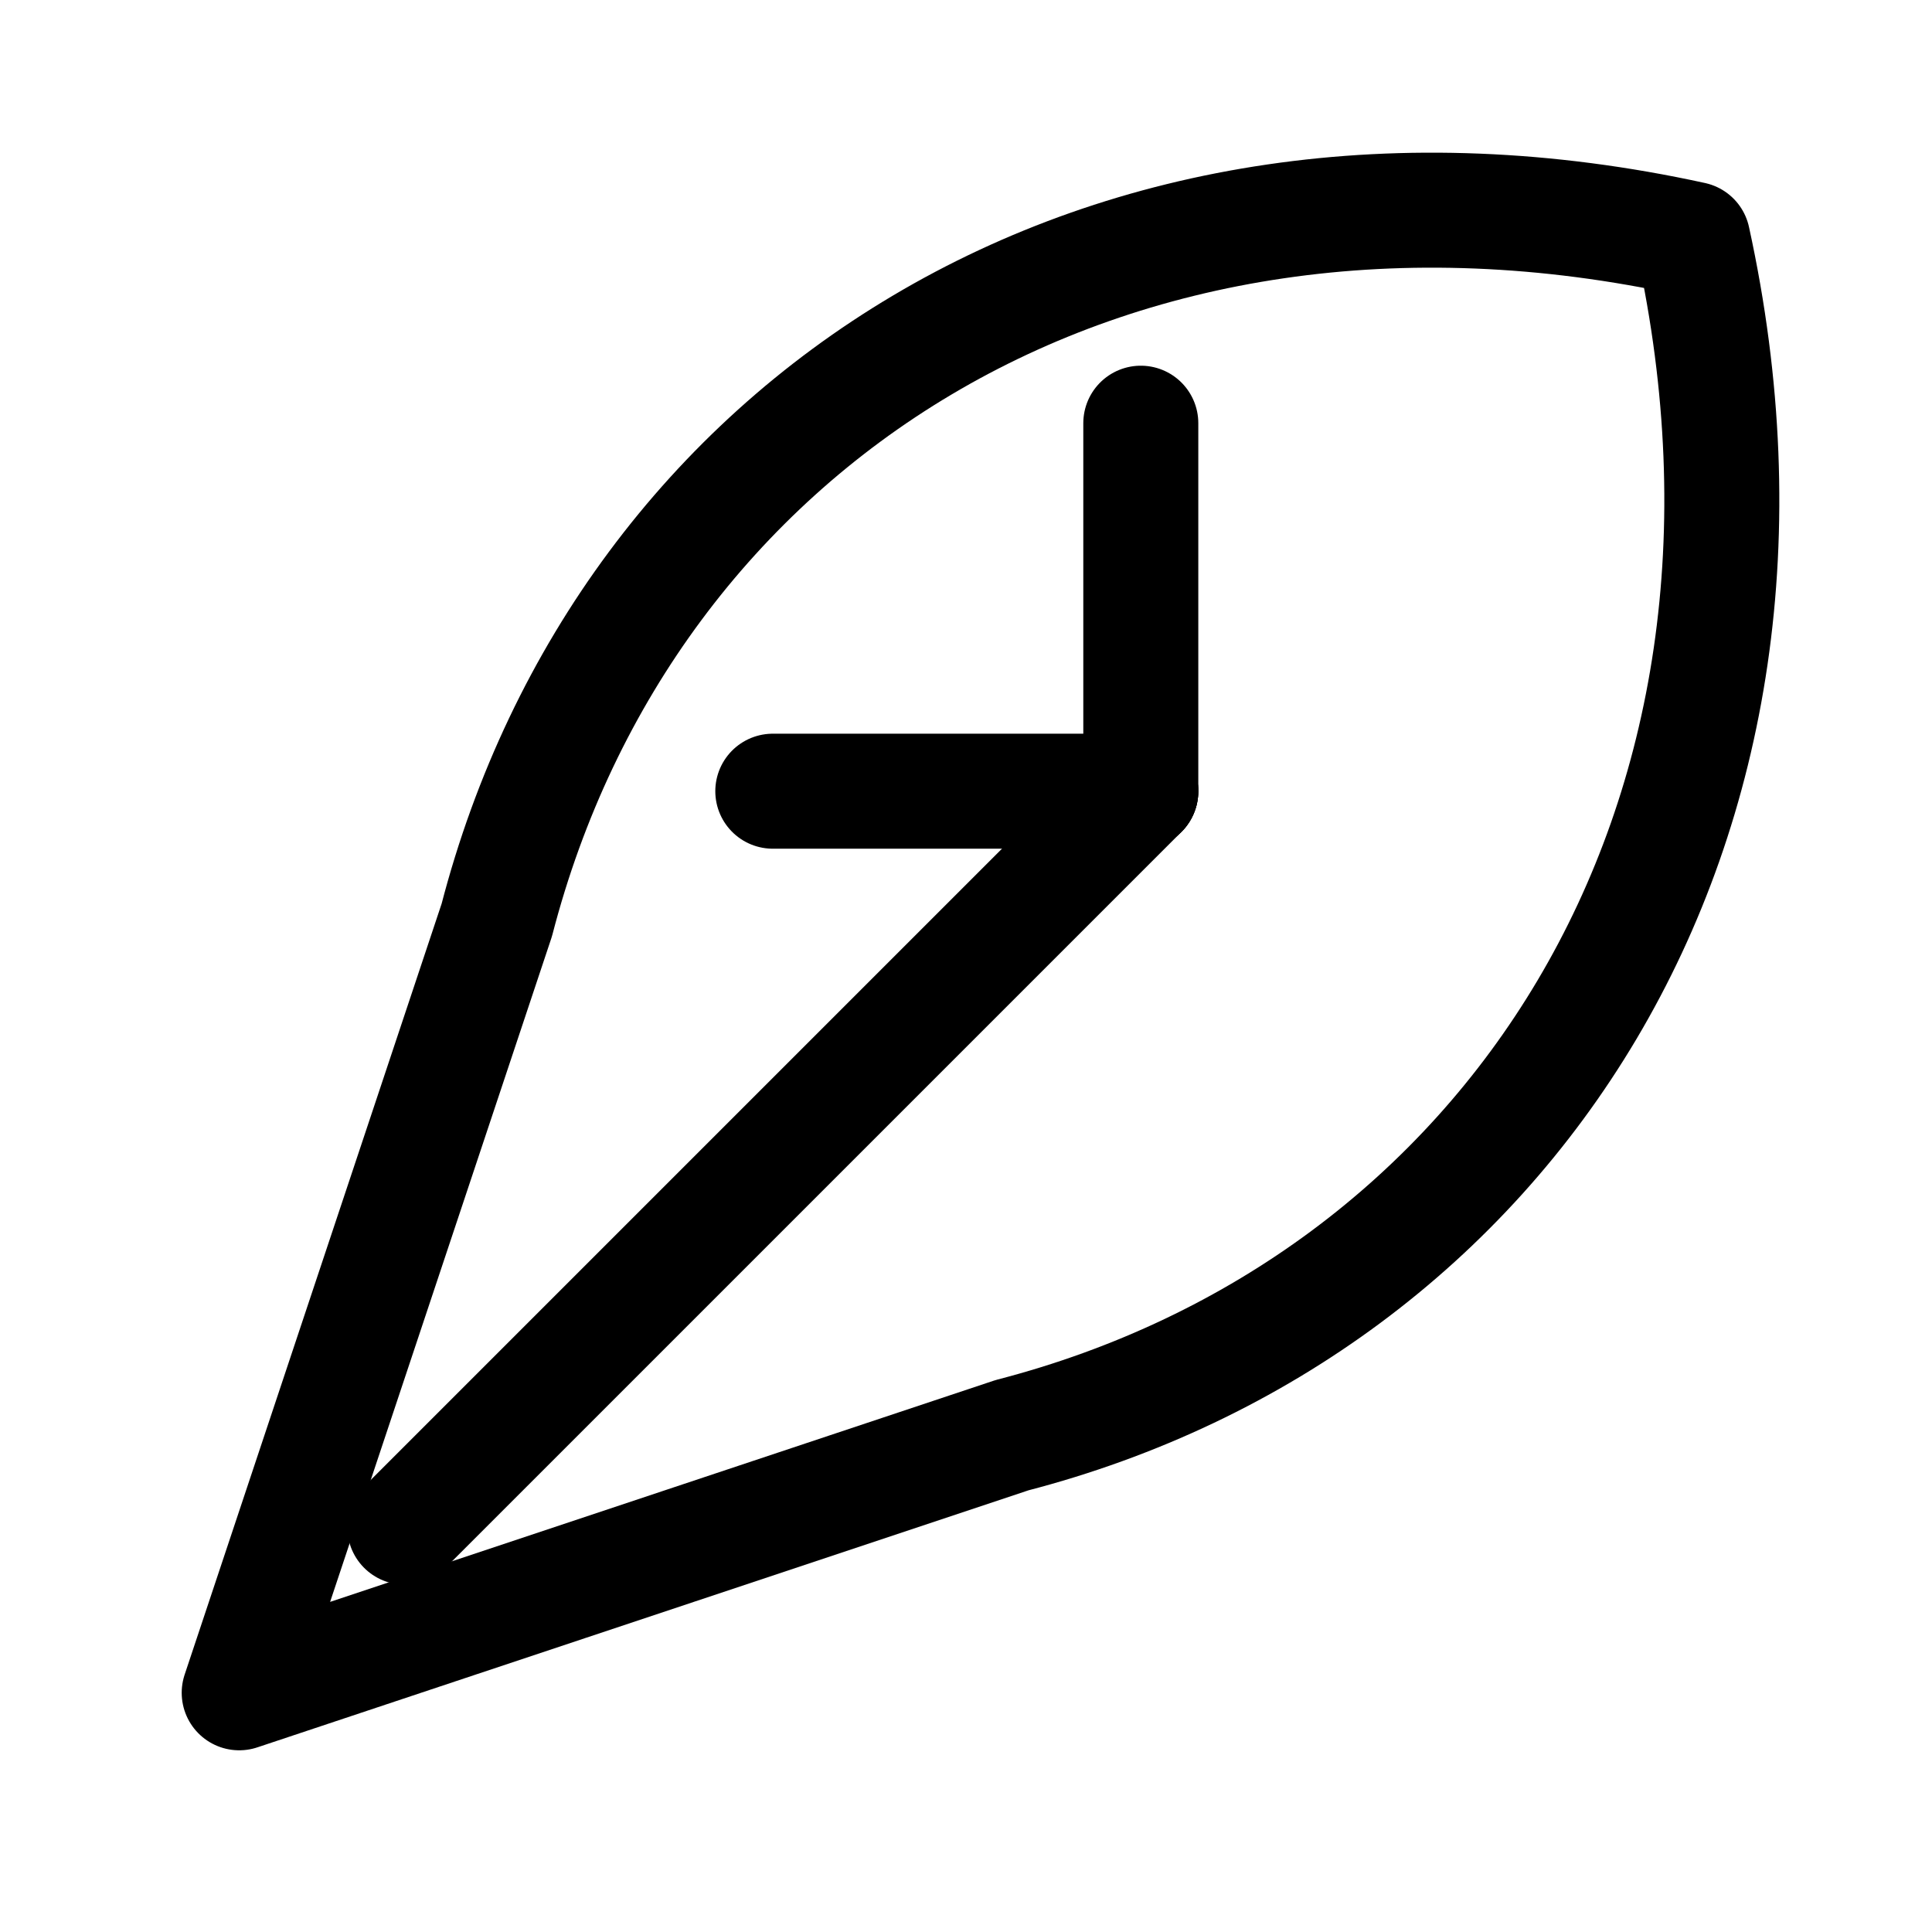
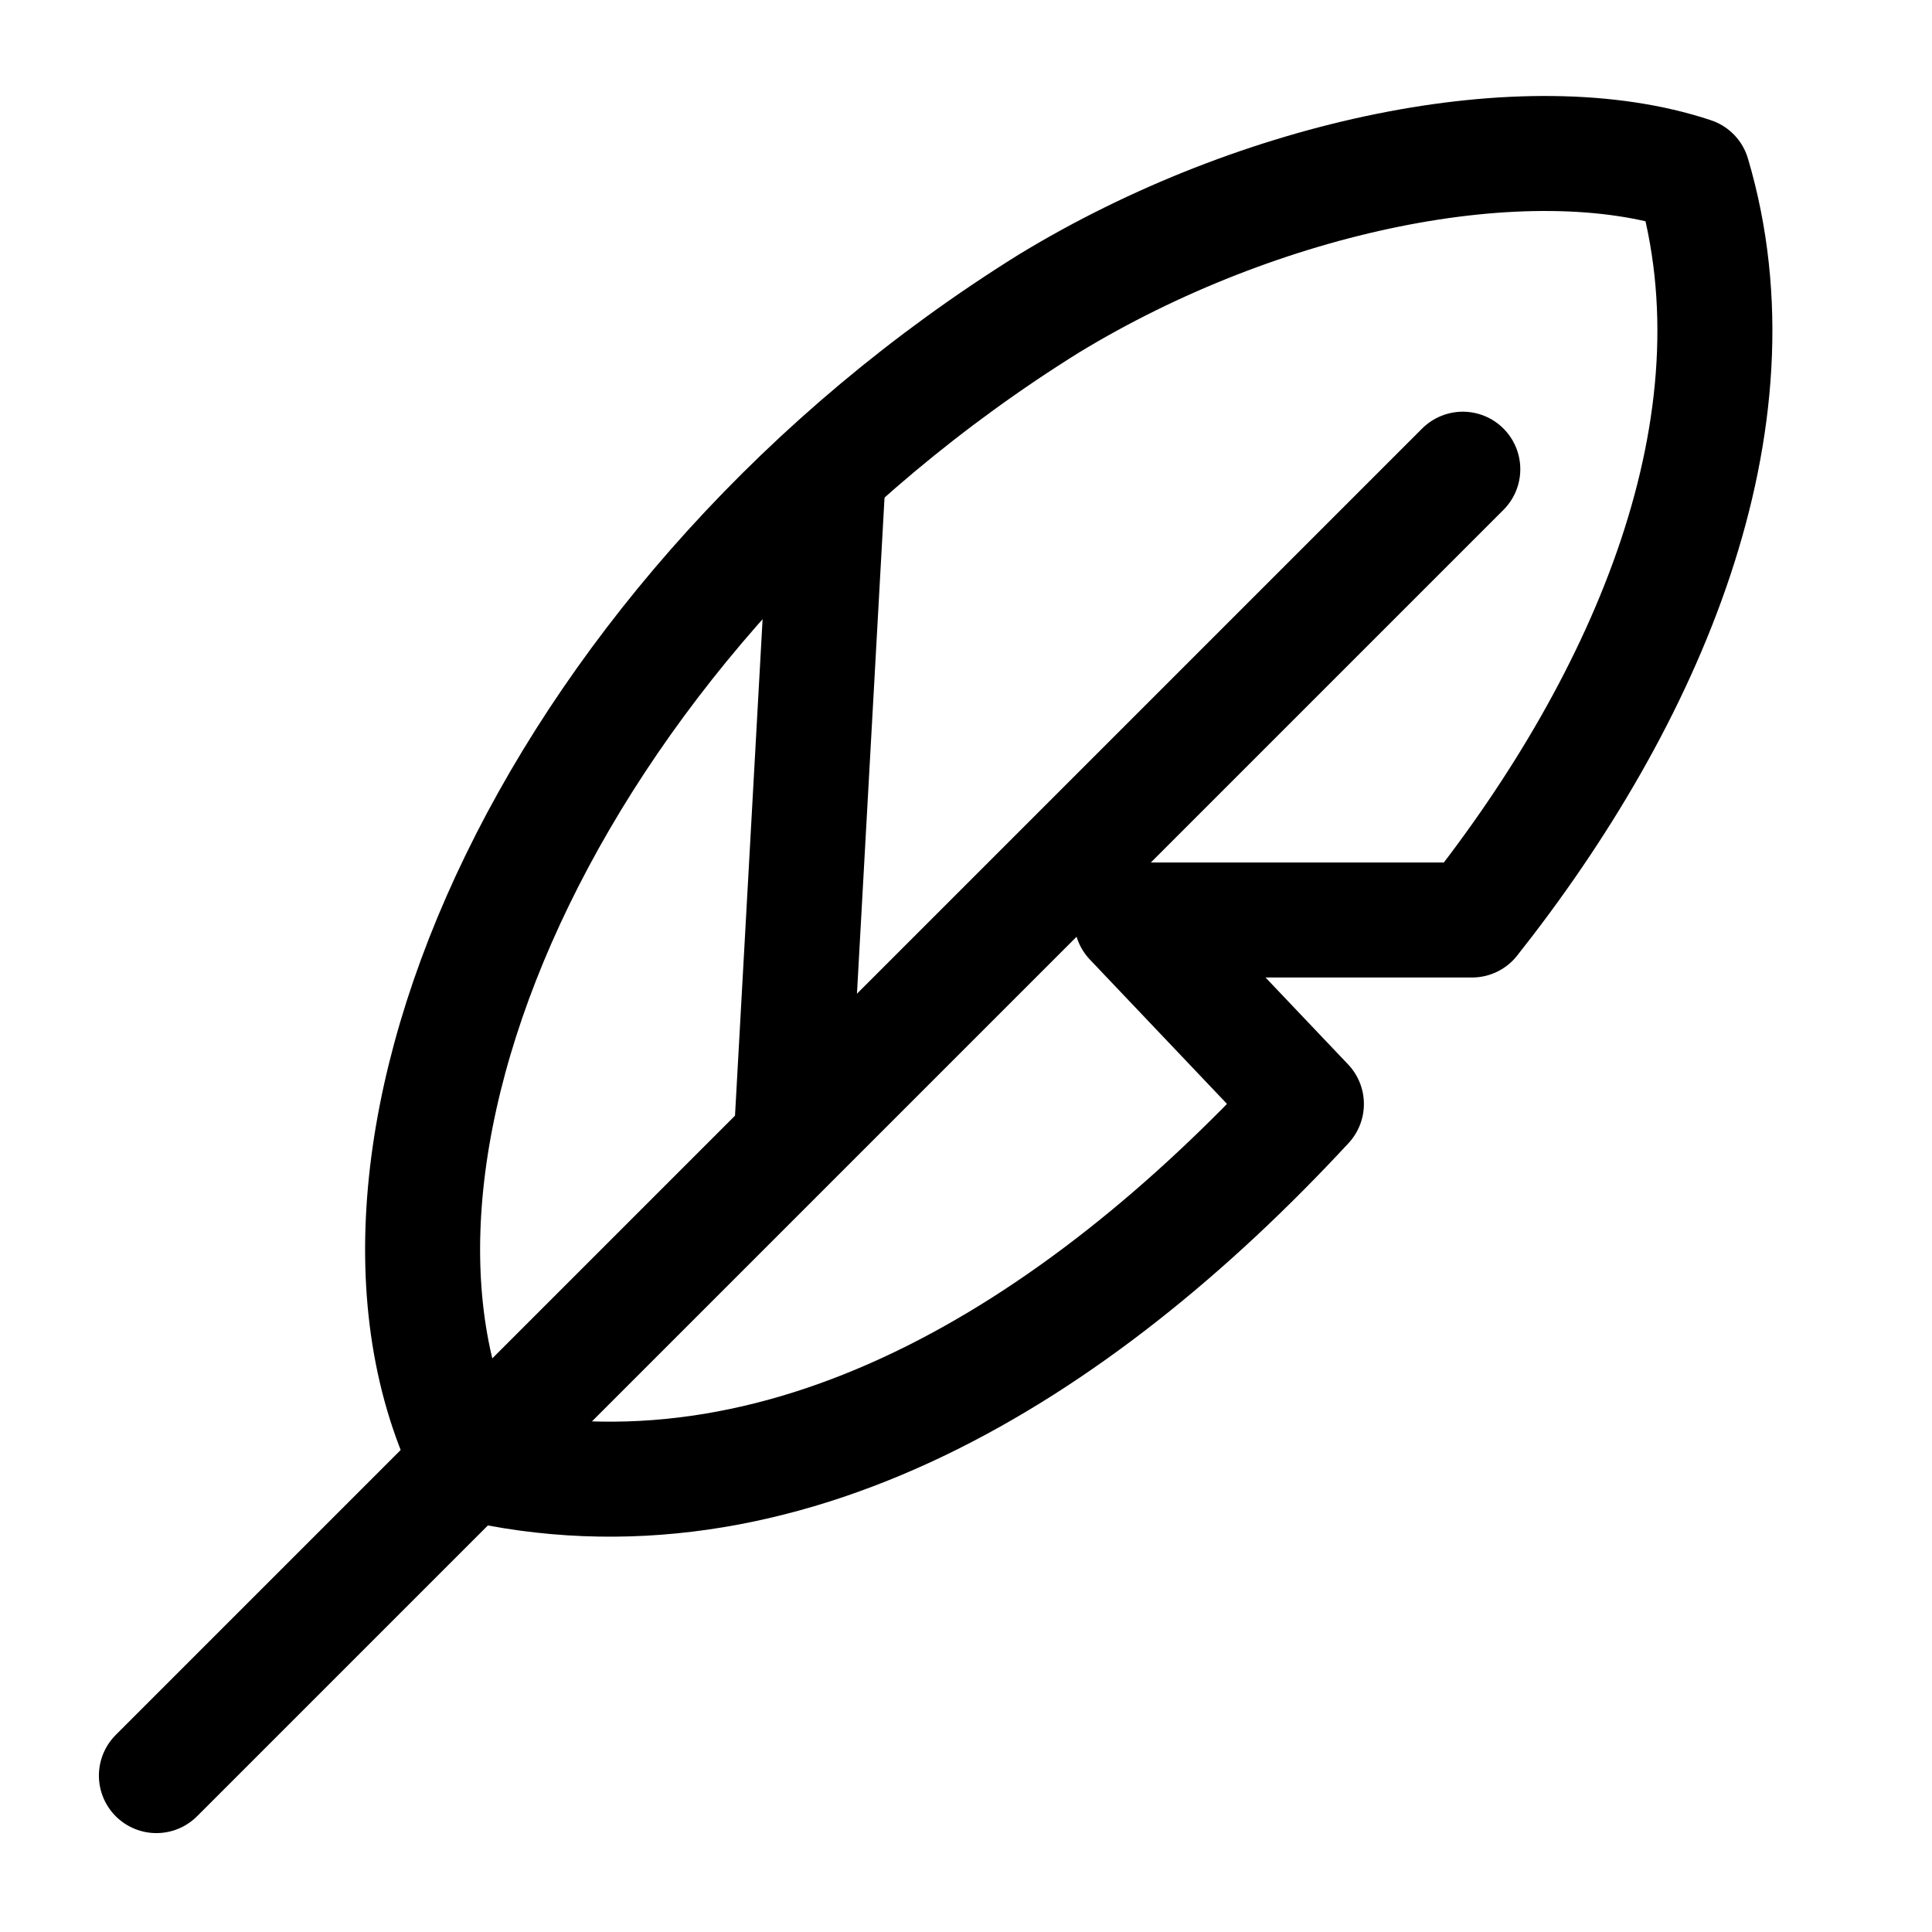
- <svg xmlns="http://www.w3.org/2000/svg" width="21" height="21" version="1.1" viewBox="0 0 21 21">
+ <svg xmlns="http://www.w3.org/2000/svg" width="21" height="21" viewBox="0 0 21 21">
  <g fill="none" stroke="#000" stroke-linecap="round" stroke-linejoin="round" stroke-width="1.25">
-     <path d="m18.4 2.6c-6.4-1.4-11.6 2-13 7.4l-2.8 8.4 8.4-2.8c5.4-1.4 8.8-6.6 7.4-13z" />
-     <path d="m4.4 16.6 8-8" />
-     <path d="m8.4 8.6h4" />
-     <path d="m12.4 4.6v4" />
+     <path d="M5.1 15.9C3.4 12.5 6.1 6.6 11.4 3.3c2.3-1.4 5.2-2 7-1.4.8 2.7-.5 5.7-2.4 8.1h-3.7l1.9 2c-2.5 2.7-5.7 4.7-9.1 3.9Z" />
+     <path d="m1.7 19.3 14.2-14.2M9 5.2l-.4 7.2" />
  </g>
</svg>
